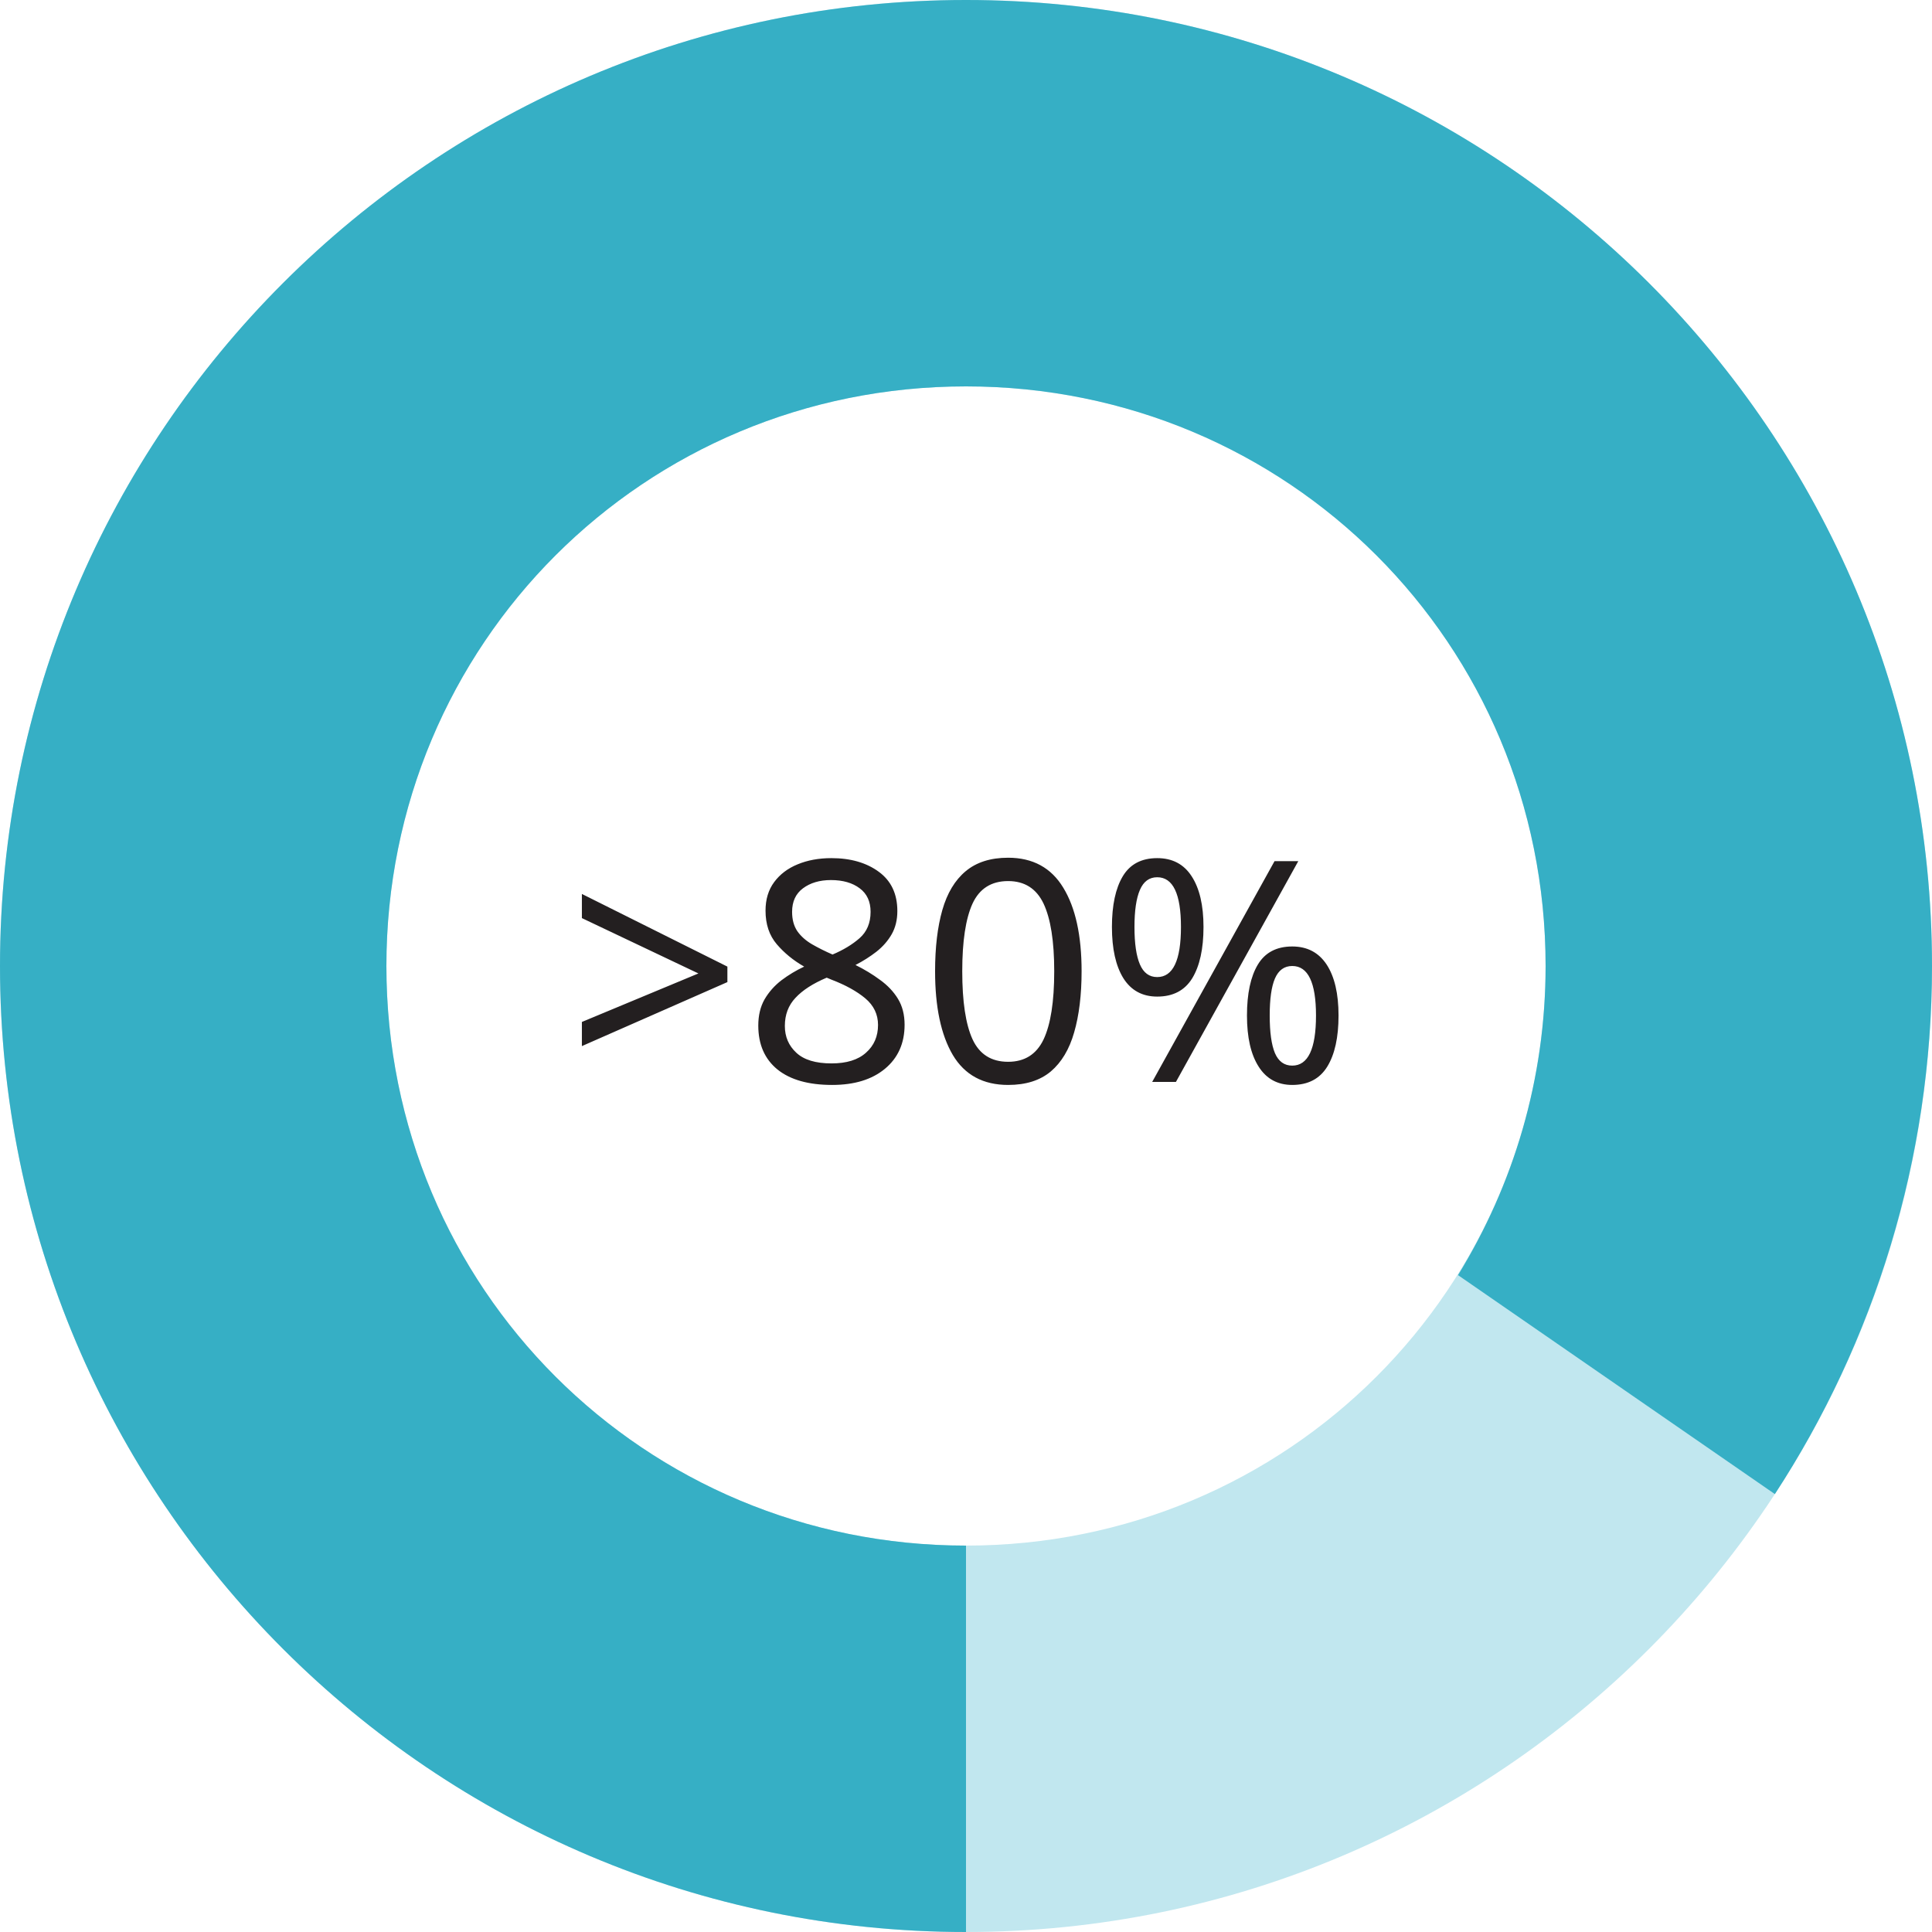
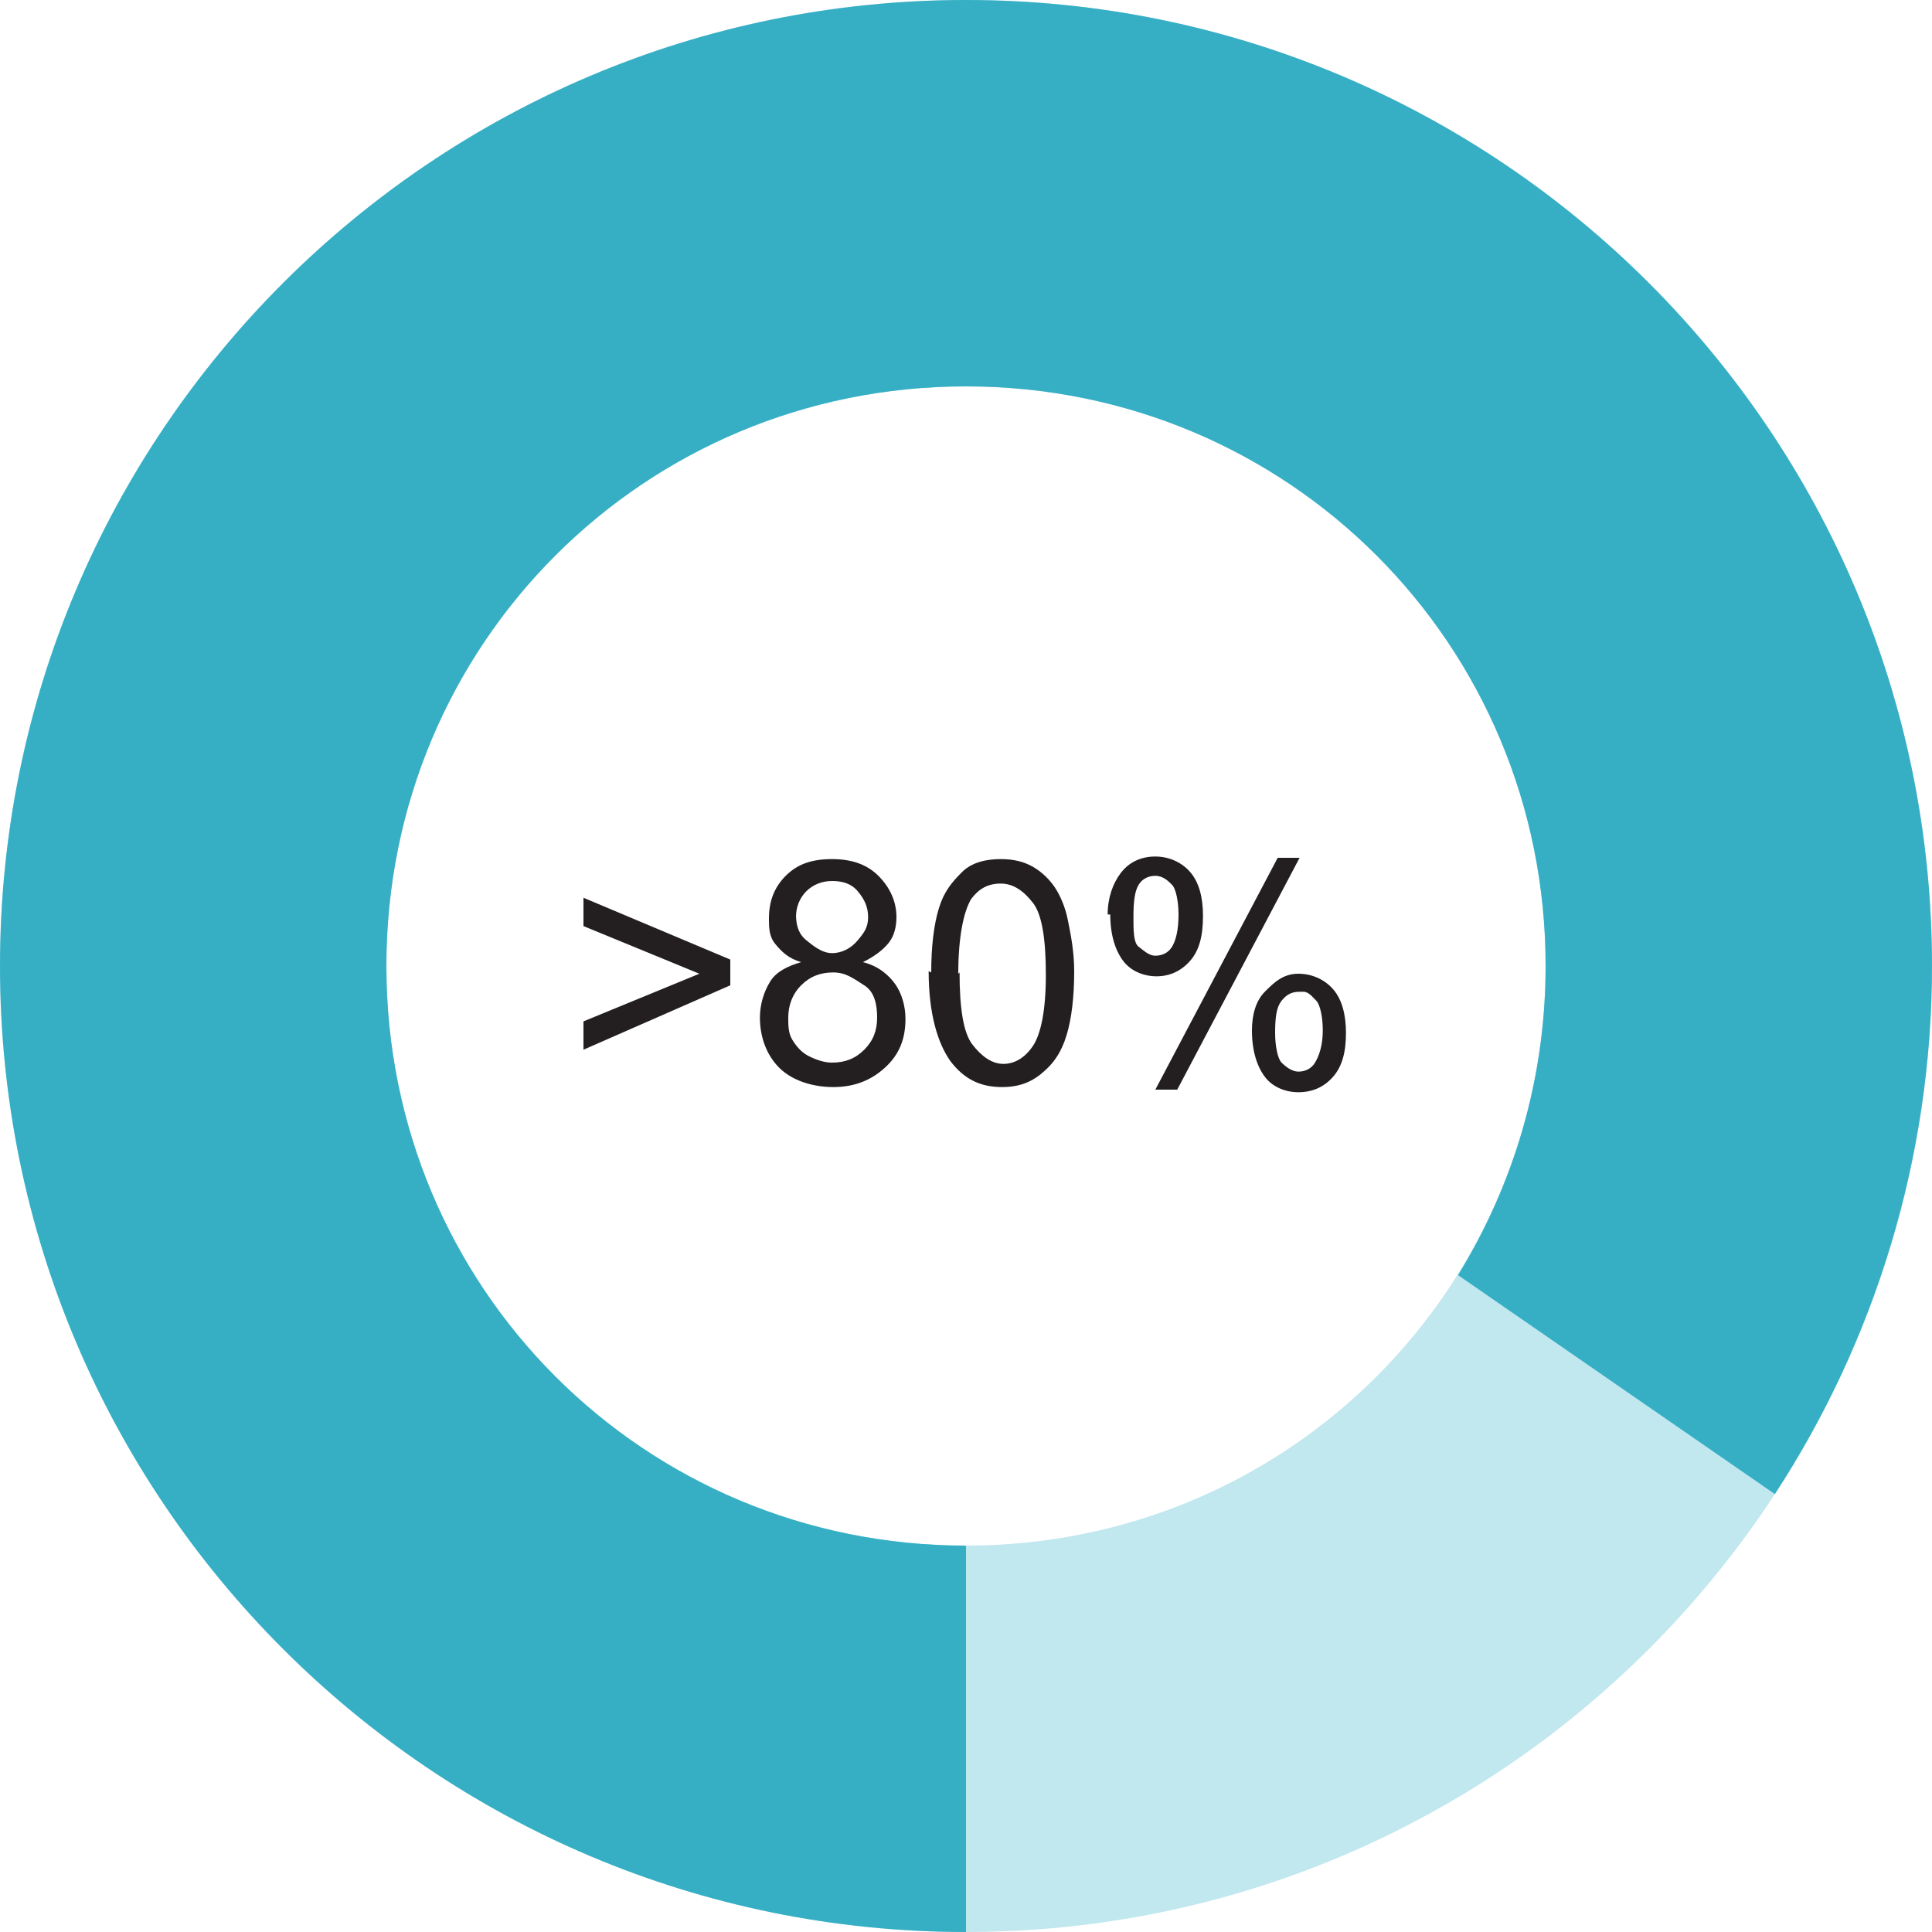
- <svg xmlns="http://www.w3.org/2000/svg" version="1.1" id="Layer_1" x="0px" y="0px" viewBox="0 0 150 150" style="enable-background:new 0 0 150 150;" xml:space="preserve">
-   <style type="text/css">
- 	.st0{fill:#C1E7EF;}
- 	.st1{fill:#36AFC5;}
- 	.st2{fill:#231F20;}
- 	.st3{font-family:'ArialMT';}
- 	.st4{font-size:24px;}
- </style>
-   <g>
-     <path class="st0" d="M75,150c-41.4,0-75-33.6-75-75S33.6,0,75,0s75,33.6,75,75S116.4,150,75,150z M75,120c25,0,45-20,45-45   s-20-45-45-45S30,50,30,75S50,120,75,120z" />
-     <path class="st1" d="M137.8,116c7.7-11.8,12.2-26,12.2-41c0-41.4-33.6-75-75-75S0,33.6,0,75s33.6,75,75,75v-30c-25,0-45-20-45-45   s20-45,45-45s45,20,45,45c0,8.8-2.5,17-6.8,24L137.8,116z" />
-     <text transform="matrix(1 0 0 1 43.9746 84)" class="st2 st3 st4">&gt;80%</text>
+ <svg xmlns="http://www.w3.org/2000/svg" id="Layer_1" viewBox="0 0 150 150">
+   <style>.st0{fill:#C1E7EF;} .st1{fill:#36AFC5;} .st2{enable-background:new ;} .st3{fill:#231F20;}</style>
+   <path class="st0" d="M75 150c-41.4 0-75-33.6-75-75S33.6 0 75 0s75 33.6 75 75-33.6 75-75 75zm0-30c25 0 45-20 45-45s-20-45-45-45-45 20-45 45 20 45 45 45z" />
+   <path class="st1" d="M137.8 116c7.7-11.8 12.2-26 12.2-41 0-41.4-33.6-75-75-75S0 33.6 0 75s33.6 75 75 75v-30c-25 0-45-20-45-45s20-45 45-45 45 20 45 45c0 8.8-2.5 17-6.8 24l24.6 17z" />
+   <g class="st2">
+     <path class="st3" d="M56.7 76.5l-11.4 5v-2.2l9-3.7-9-3.7v-2.2l11.4 4.8v2zM62.2 74.7c-1-.3-1.5-.8-2-1.4s-.5-1.3-.5-2c0-1.3.4-2.4 1.3-3.3s2-1.3 3.6-1.3c1.5 0 2.7.4 3.6 1.3s1.4 2 1.4 3.2c0 .8-.2 1.5-.6 2s-1 1-2 1.5c1.2.3 2 1 2.5 1.7s.8 1.7.8 2.7c0 1.6-.5 2.8-1.6 3.8s-2.4 1.5-4 1.5-3.2-.5-4.2-1.5S59 80.5 59 79c0-1 .3-2 .8-2.8s1.4-1.2 2.4-1.5zm-1 4.3c0 .6 0 1.2.3 1.7s.7 1 1.3 1.3 1.2.5 1.8.5c1 0 1.8-.3 2.5-1s1-1.5 1-2.5-.2-2-1-2.5-1.4-1-2.4-1-1.8.3-2.5 1-1 1.6-1 2.5zm.6-8c0 1 .3 1.6.8 2s1.2 1 2 1 1.5-.4 2-1 .8-1 .8-1.8-.3-1.4-.8-2-1.2-.8-2-.8-1.5.3-2 .8-.8 1.2-.8 2zM72.3 75.5c0-2 .2-3.7.6-5s1-2 1.8-2.8 2-1 3-1 1.8.2 2.5.6 1.3 1 1.7 1.6.8 1.5 1 2.5.5 2.4.5 4c0 2-.2 3.7-.6 5s-1 2.2-2 3-2 1-3 1c-1.8 0-3-.7-4-2-1-1.4-1.7-3.7-1.7-7zm2.2 0c0 2.8.3 4.7 1 5.6s1.5 1.5 2.4 1.5 1.7-.5 2.3-1.4 1-2.7 1-5.5-.3-4.7-1-5.6-1.5-1.5-2.5-1.5-1.7.4-2.3 1.2c-.6 1-1 3-1 5.8zM86 71c0-1.3.4-2.4 1-3.2s1.5-1.3 2.7-1.3c1 0 2 .4 2.7 1.2s1 2 1 3.4c0 1.6-.3 2.7-1 3.5s-1.6 1.2-2.6 1.2-2-.4-2.6-1.2-1-2-1-3.6zm3.7-3c-.5 0-1 .2-1.3.7S88 70 88 71.2c0 1 0 2 .4 2.3s.8.7 1.3.7 1-.2 1.3-.7.5-1.3.5-2.5c0-1-.2-2-.5-2.3s-.7-.7-1.3-.7zm0 16.6l9.5-18h1.7l-9.5 18h-1.7zm7.5-4.6c0-1.2.3-2.3 1-3s1.4-1.4 2.6-1.4c1 0 2 .4 2.7 1.2s1 2 1 3.4c0 1.5-.3 2.6-1 3.4s-1.6 1.2-2.7 1.2c-1 0-2-.4-2.6-1.2s-1-2-1-3.6zm3.7-3c-.6 0-1 .2-1.4.7S99 79 99 80.2c0 1 .2 2 .5 2.3s.8.7 1.3.7 1-.2 1.3-.7.6-1.3.6-2.5c0-1-.2-2-.5-2.3s-.6-.7-1-.7z" />
  </g>
</svg>
